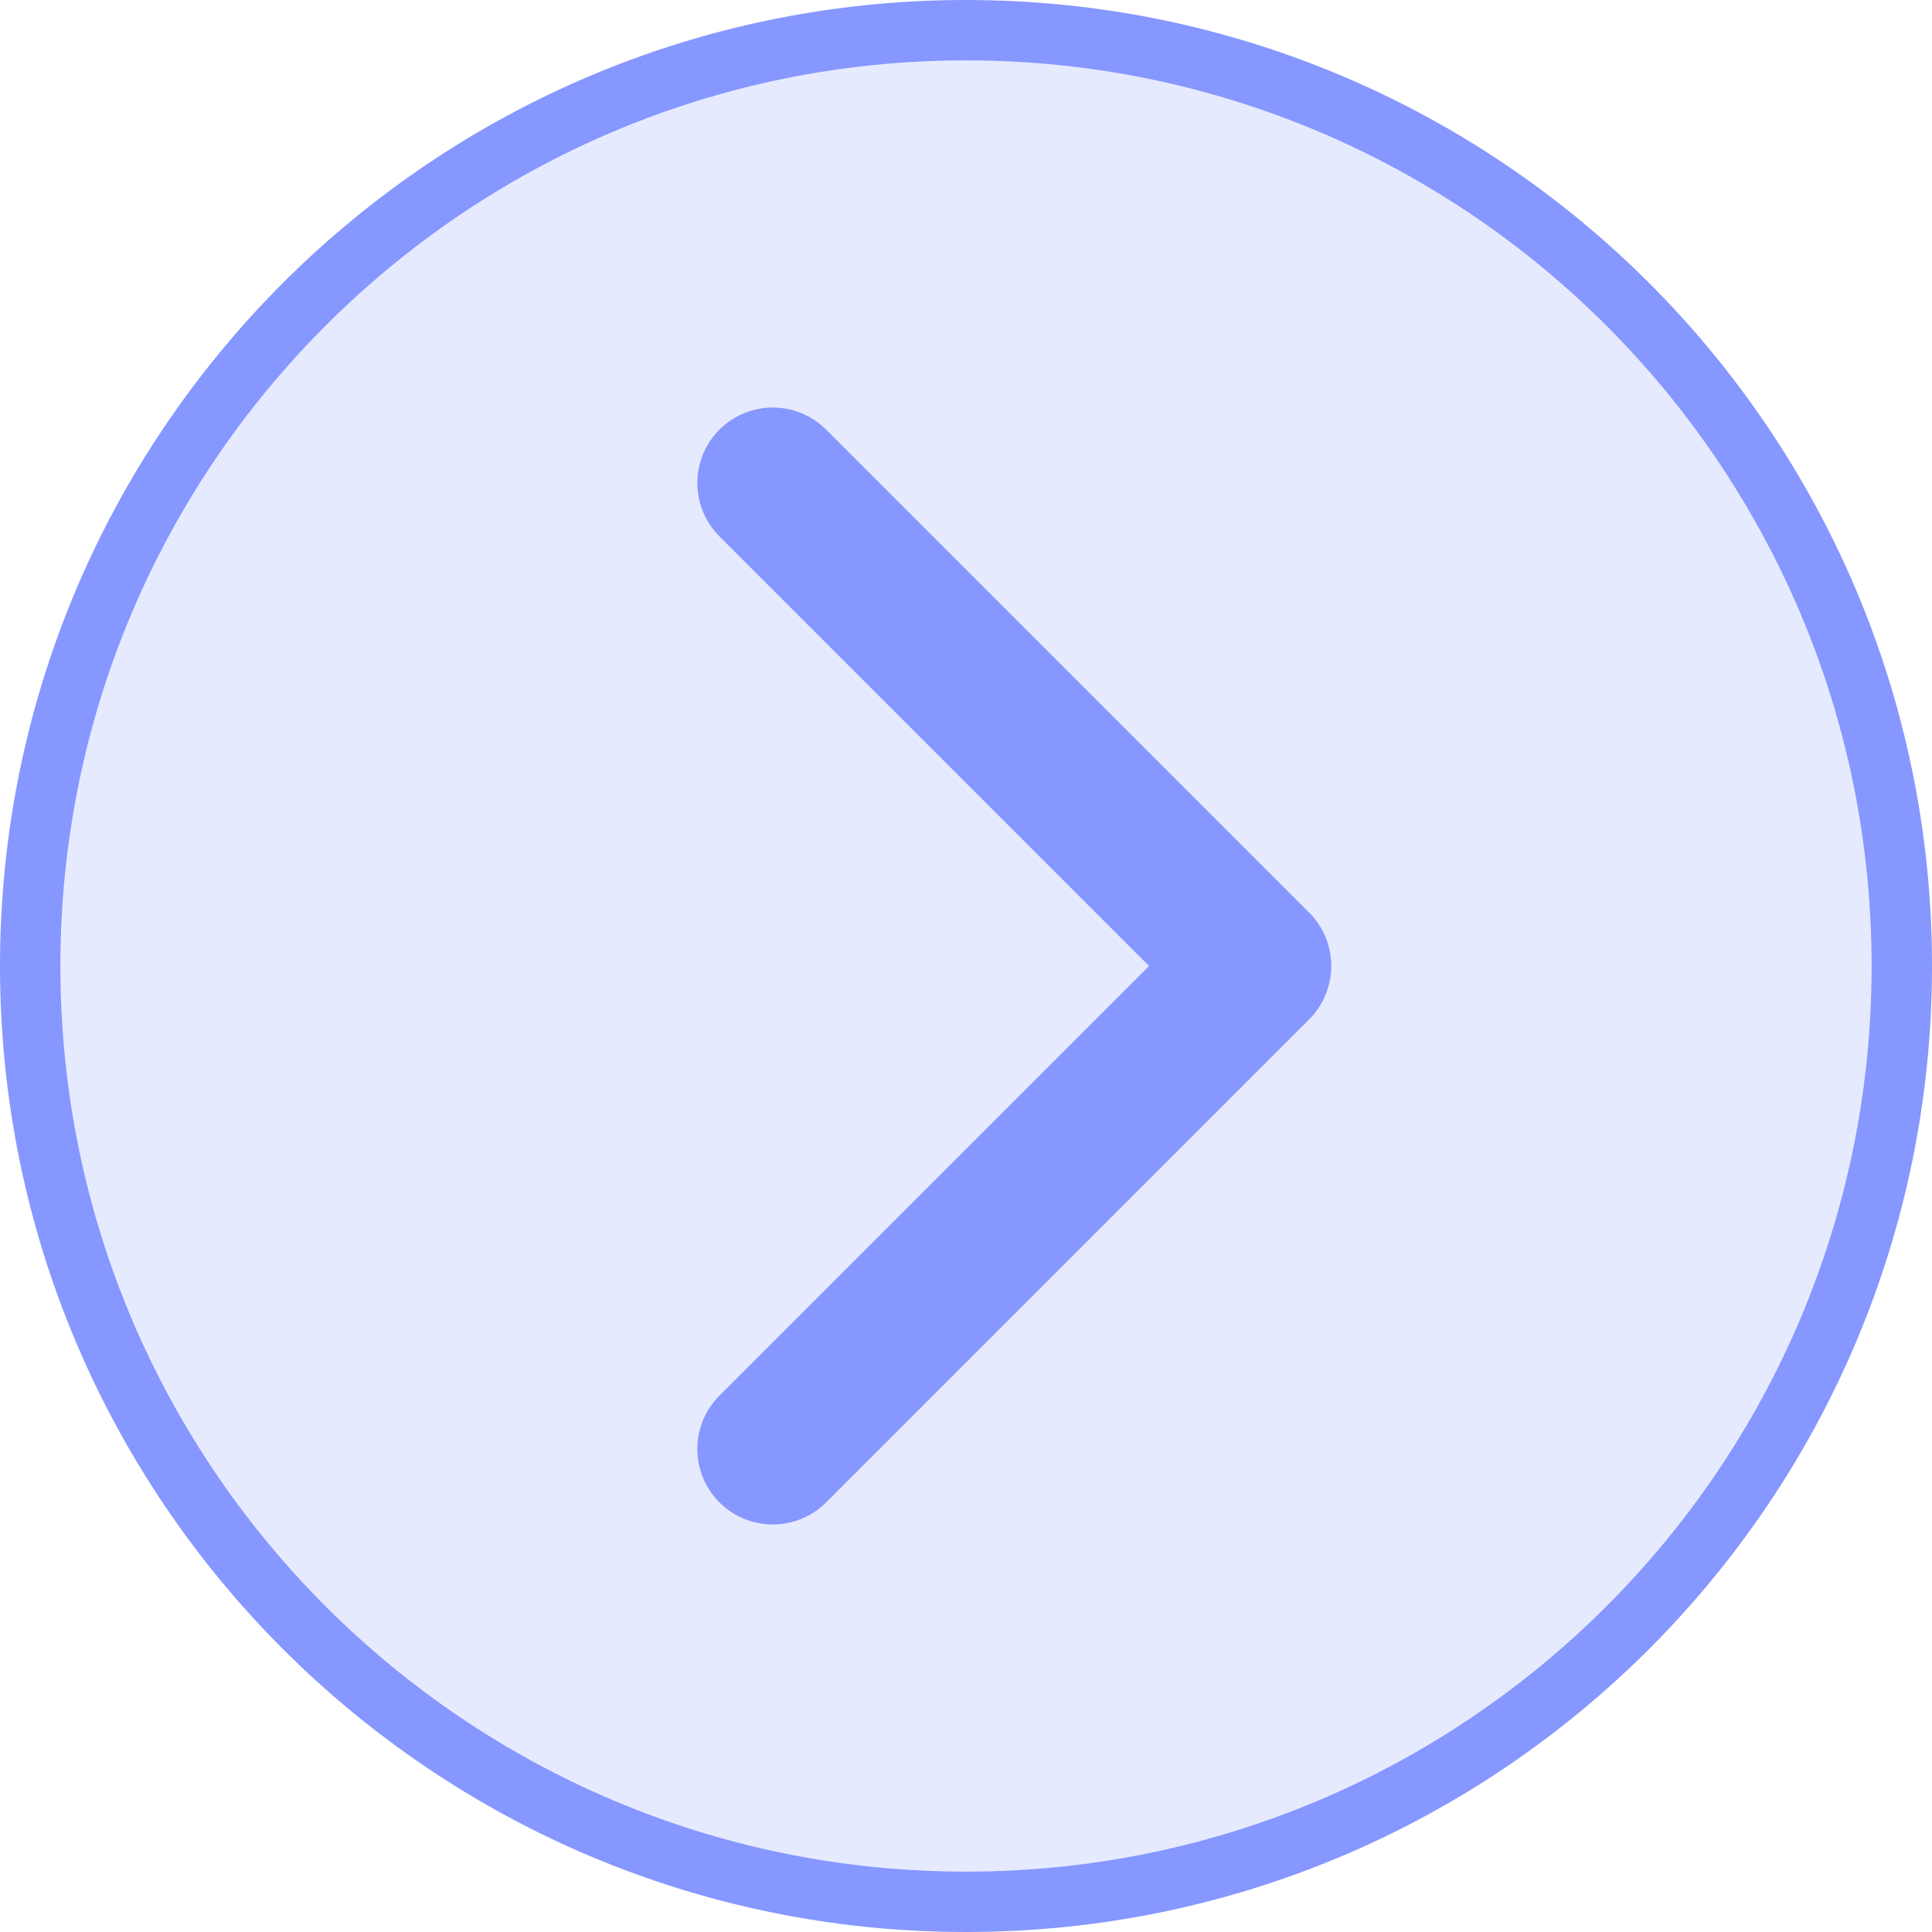
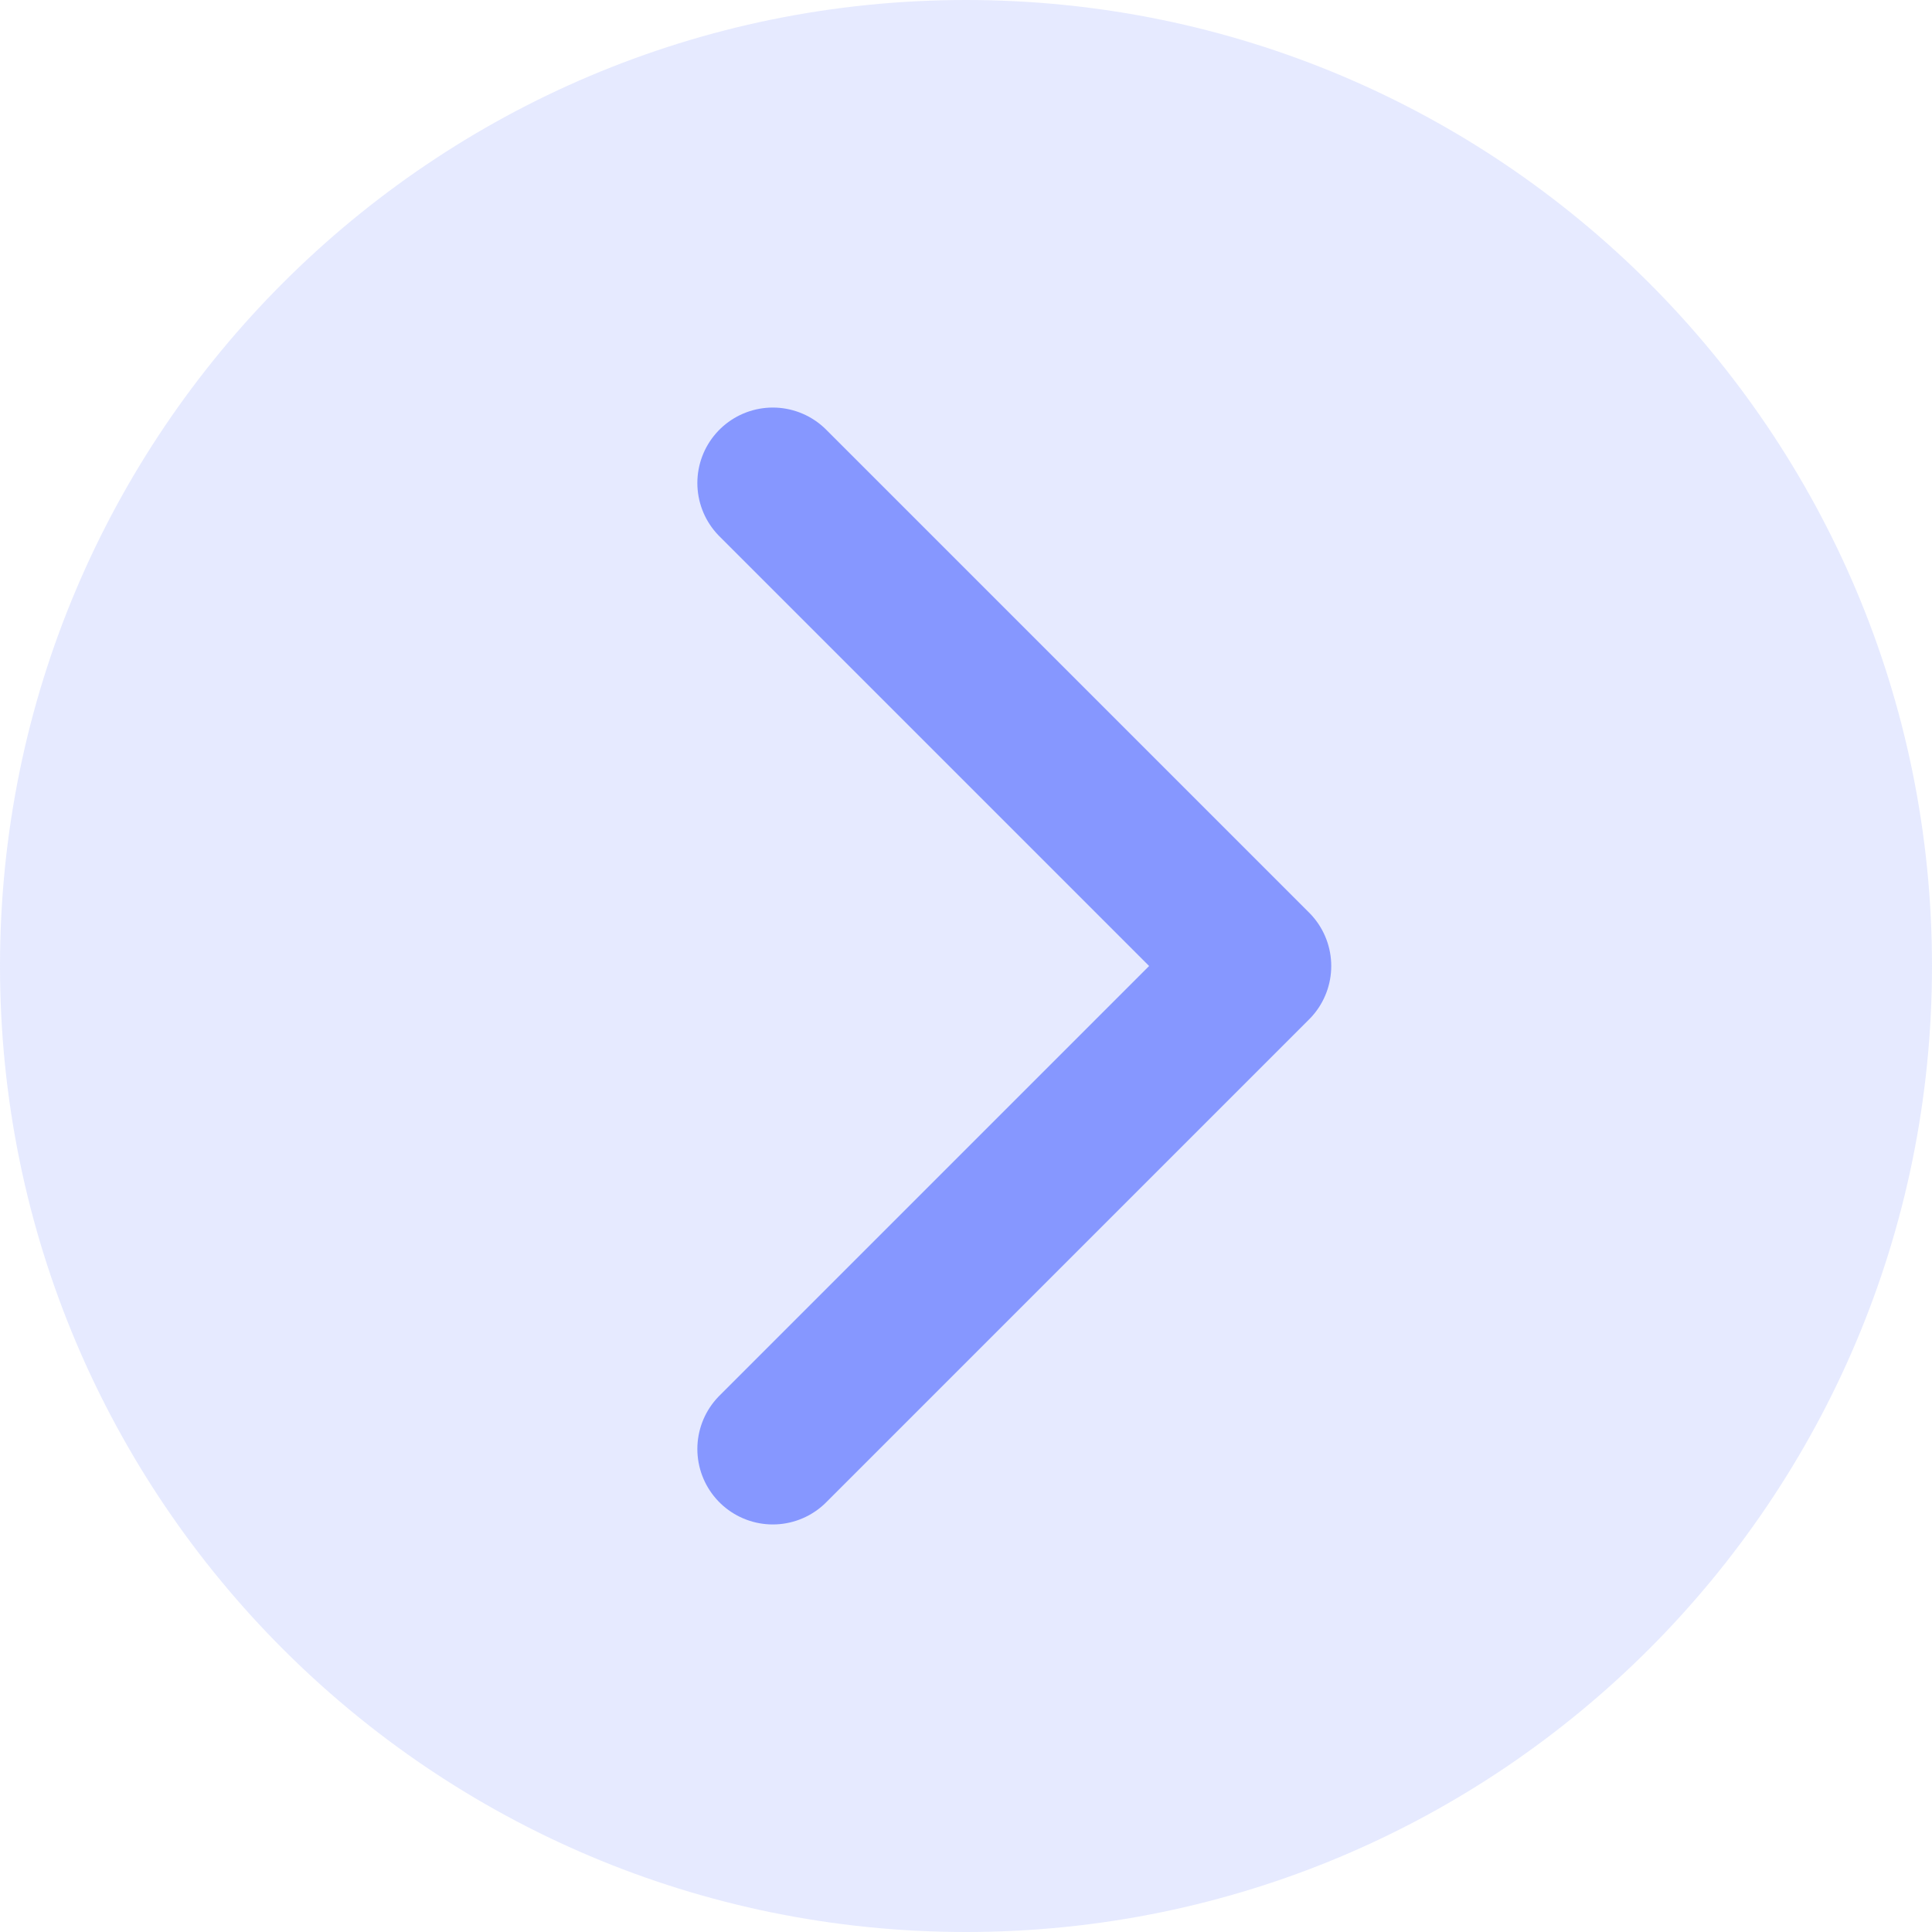
- <svg xmlns="http://www.w3.org/2000/svg" width="16" height="16" viewBox="0 0 16 16" fill="none">
-   <rect x="-0.25" y="0.25" width="15.5" height="15.5" rx="7.75" transform="matrix(-1 0 0 1 15.5 0)" fill="#8697FF" fill-opacity="0.2" />
-   <path d="M6.4 12L10.4 8L6.4 4" stroke="#8697FF" stroke-width="1.25" stroke-linecap="round" stroke-linejoin="round" />
-   <rect x="-0.25" y="0.25" width="15.5" height="15.5" rx="7.75" transform="matrix(-1 0 0 1 15.5 0)" stroke="#8697FF" stroke-width="0.5" />
+ <svg xmlns="http://www.w3.org/2000/svg" width="20" height="20" viewBox="0 0 20 20" fill="none">
+   <rect width="20" height="20" rx="10" transform="matrix(-1 0 0 1 20 0)" fill="#8697FF" fill-opacity="0.2" />
+   <path d="M8 15L13 10L8 5" stroke="#8697FF" stroke-width="1.562" stroke-linecap="round" stroke-linejoin="round" />
</svg>
